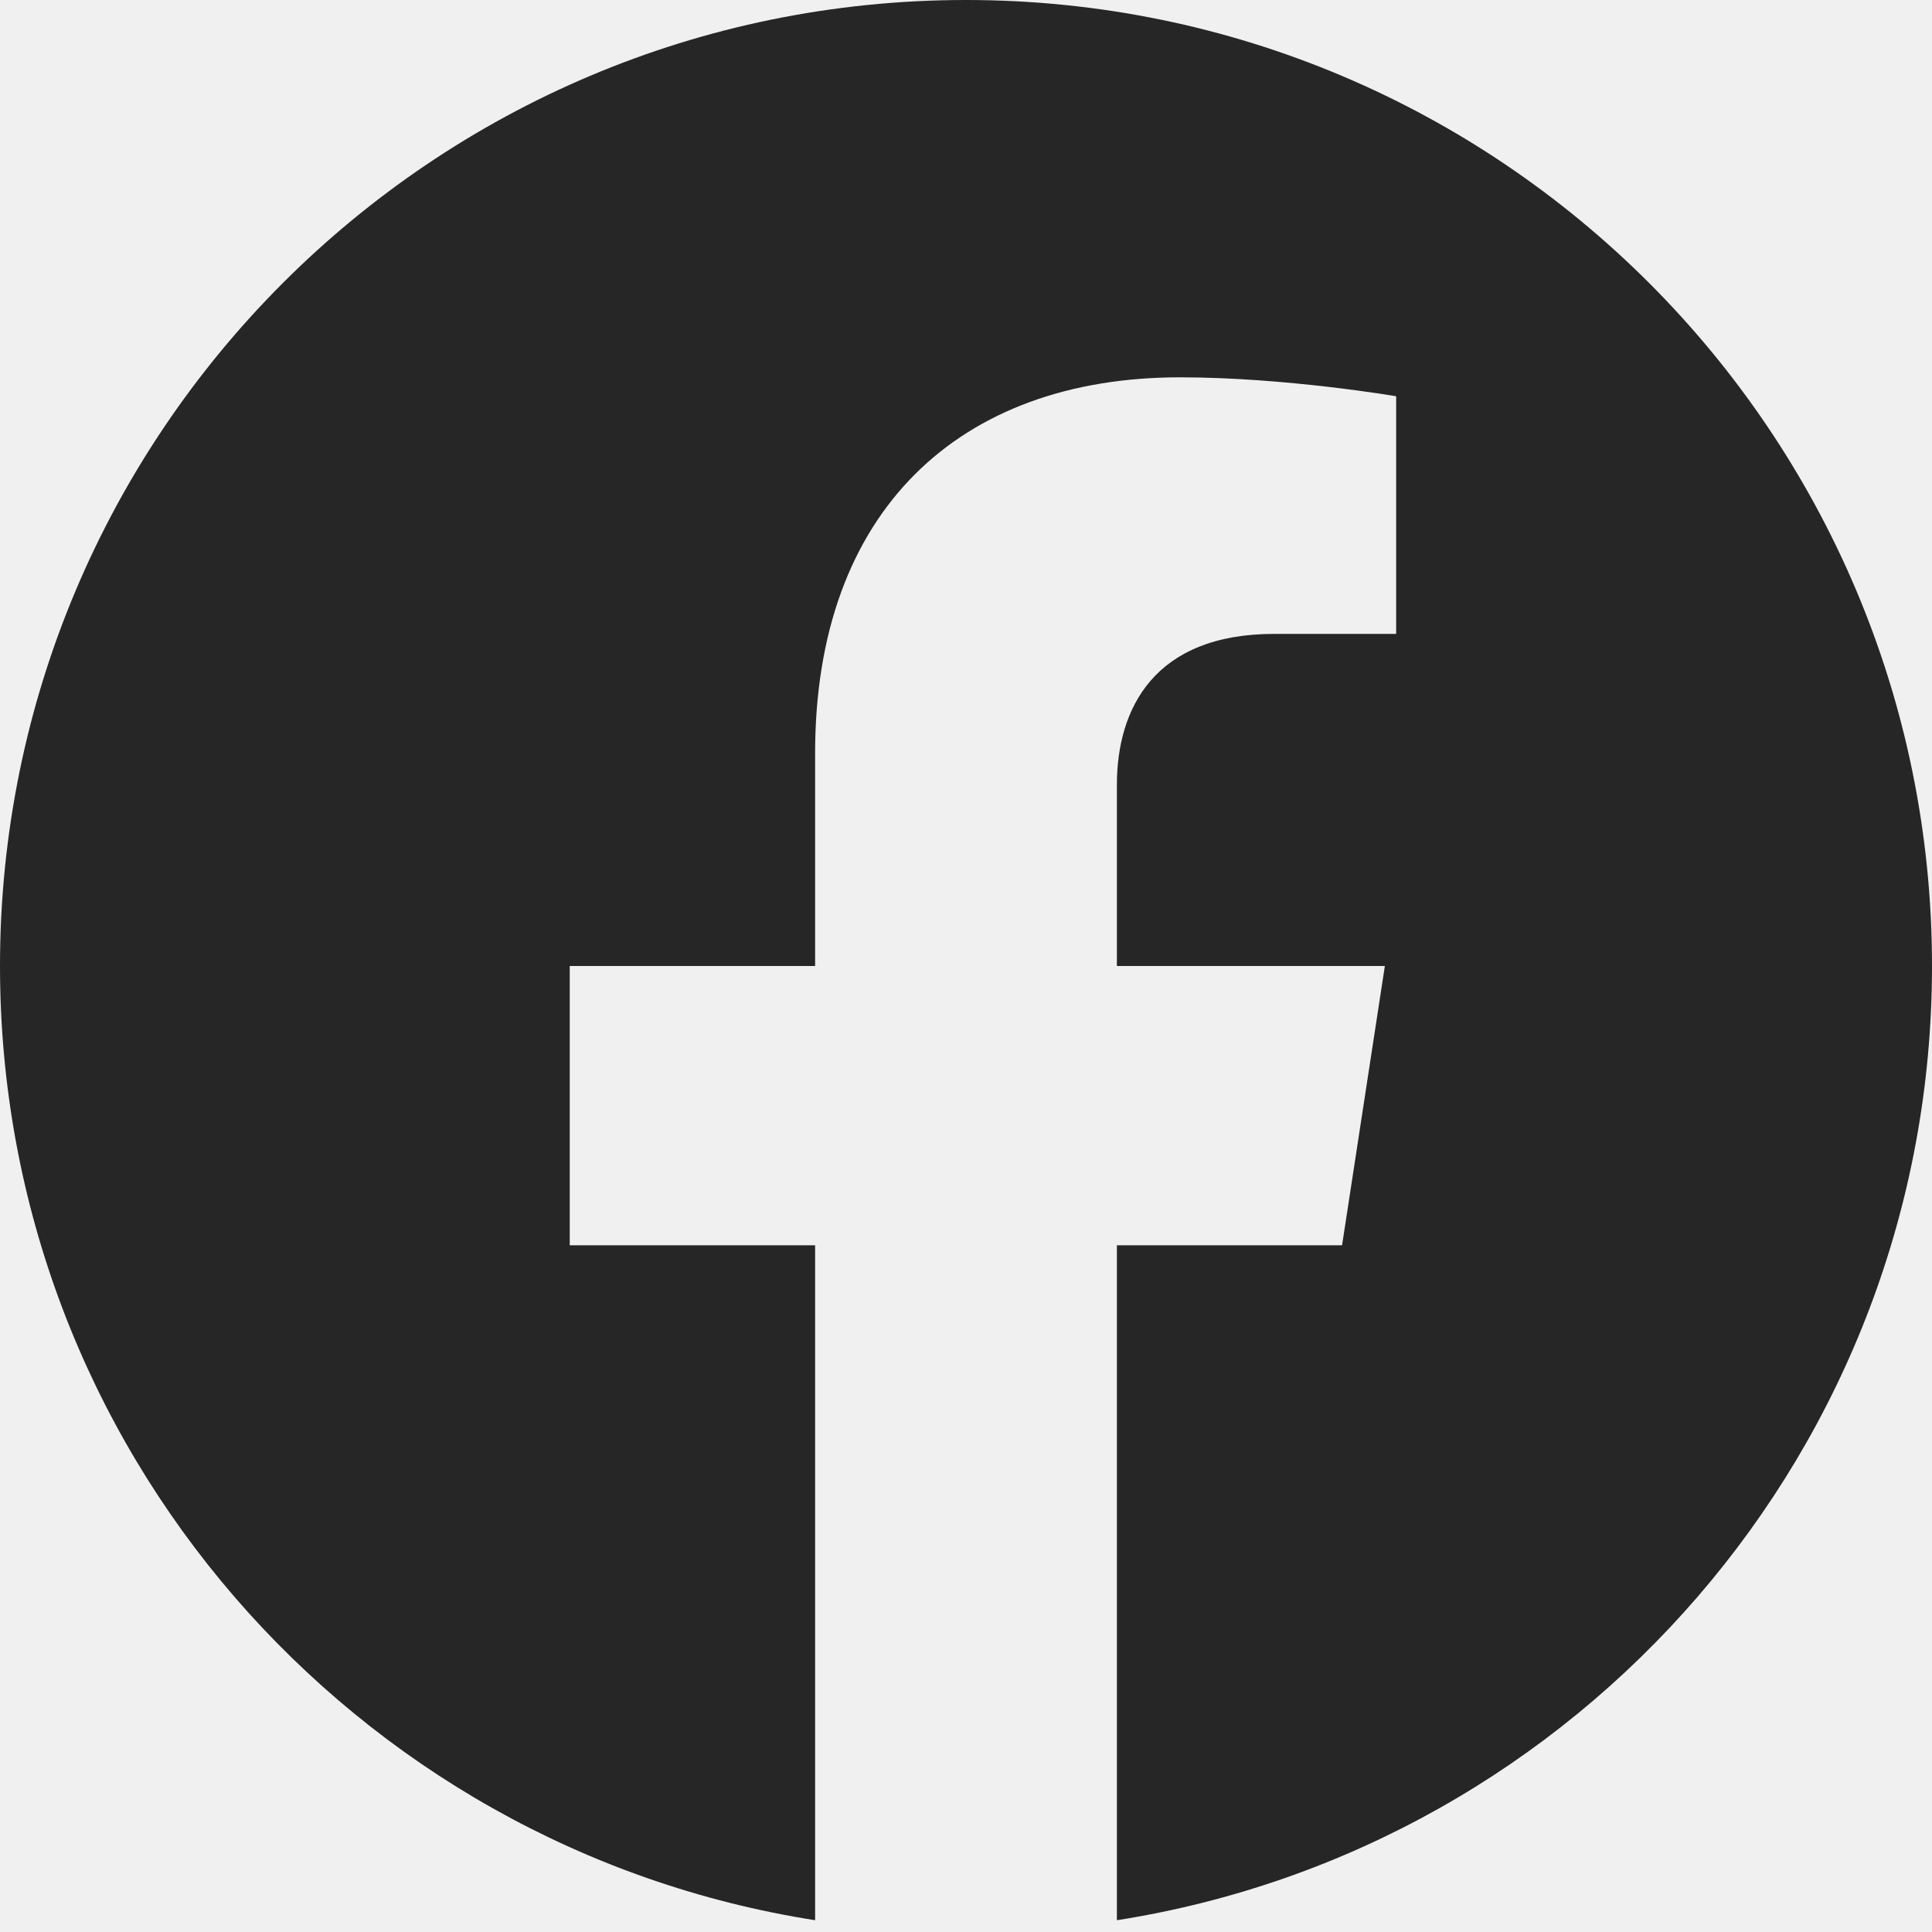
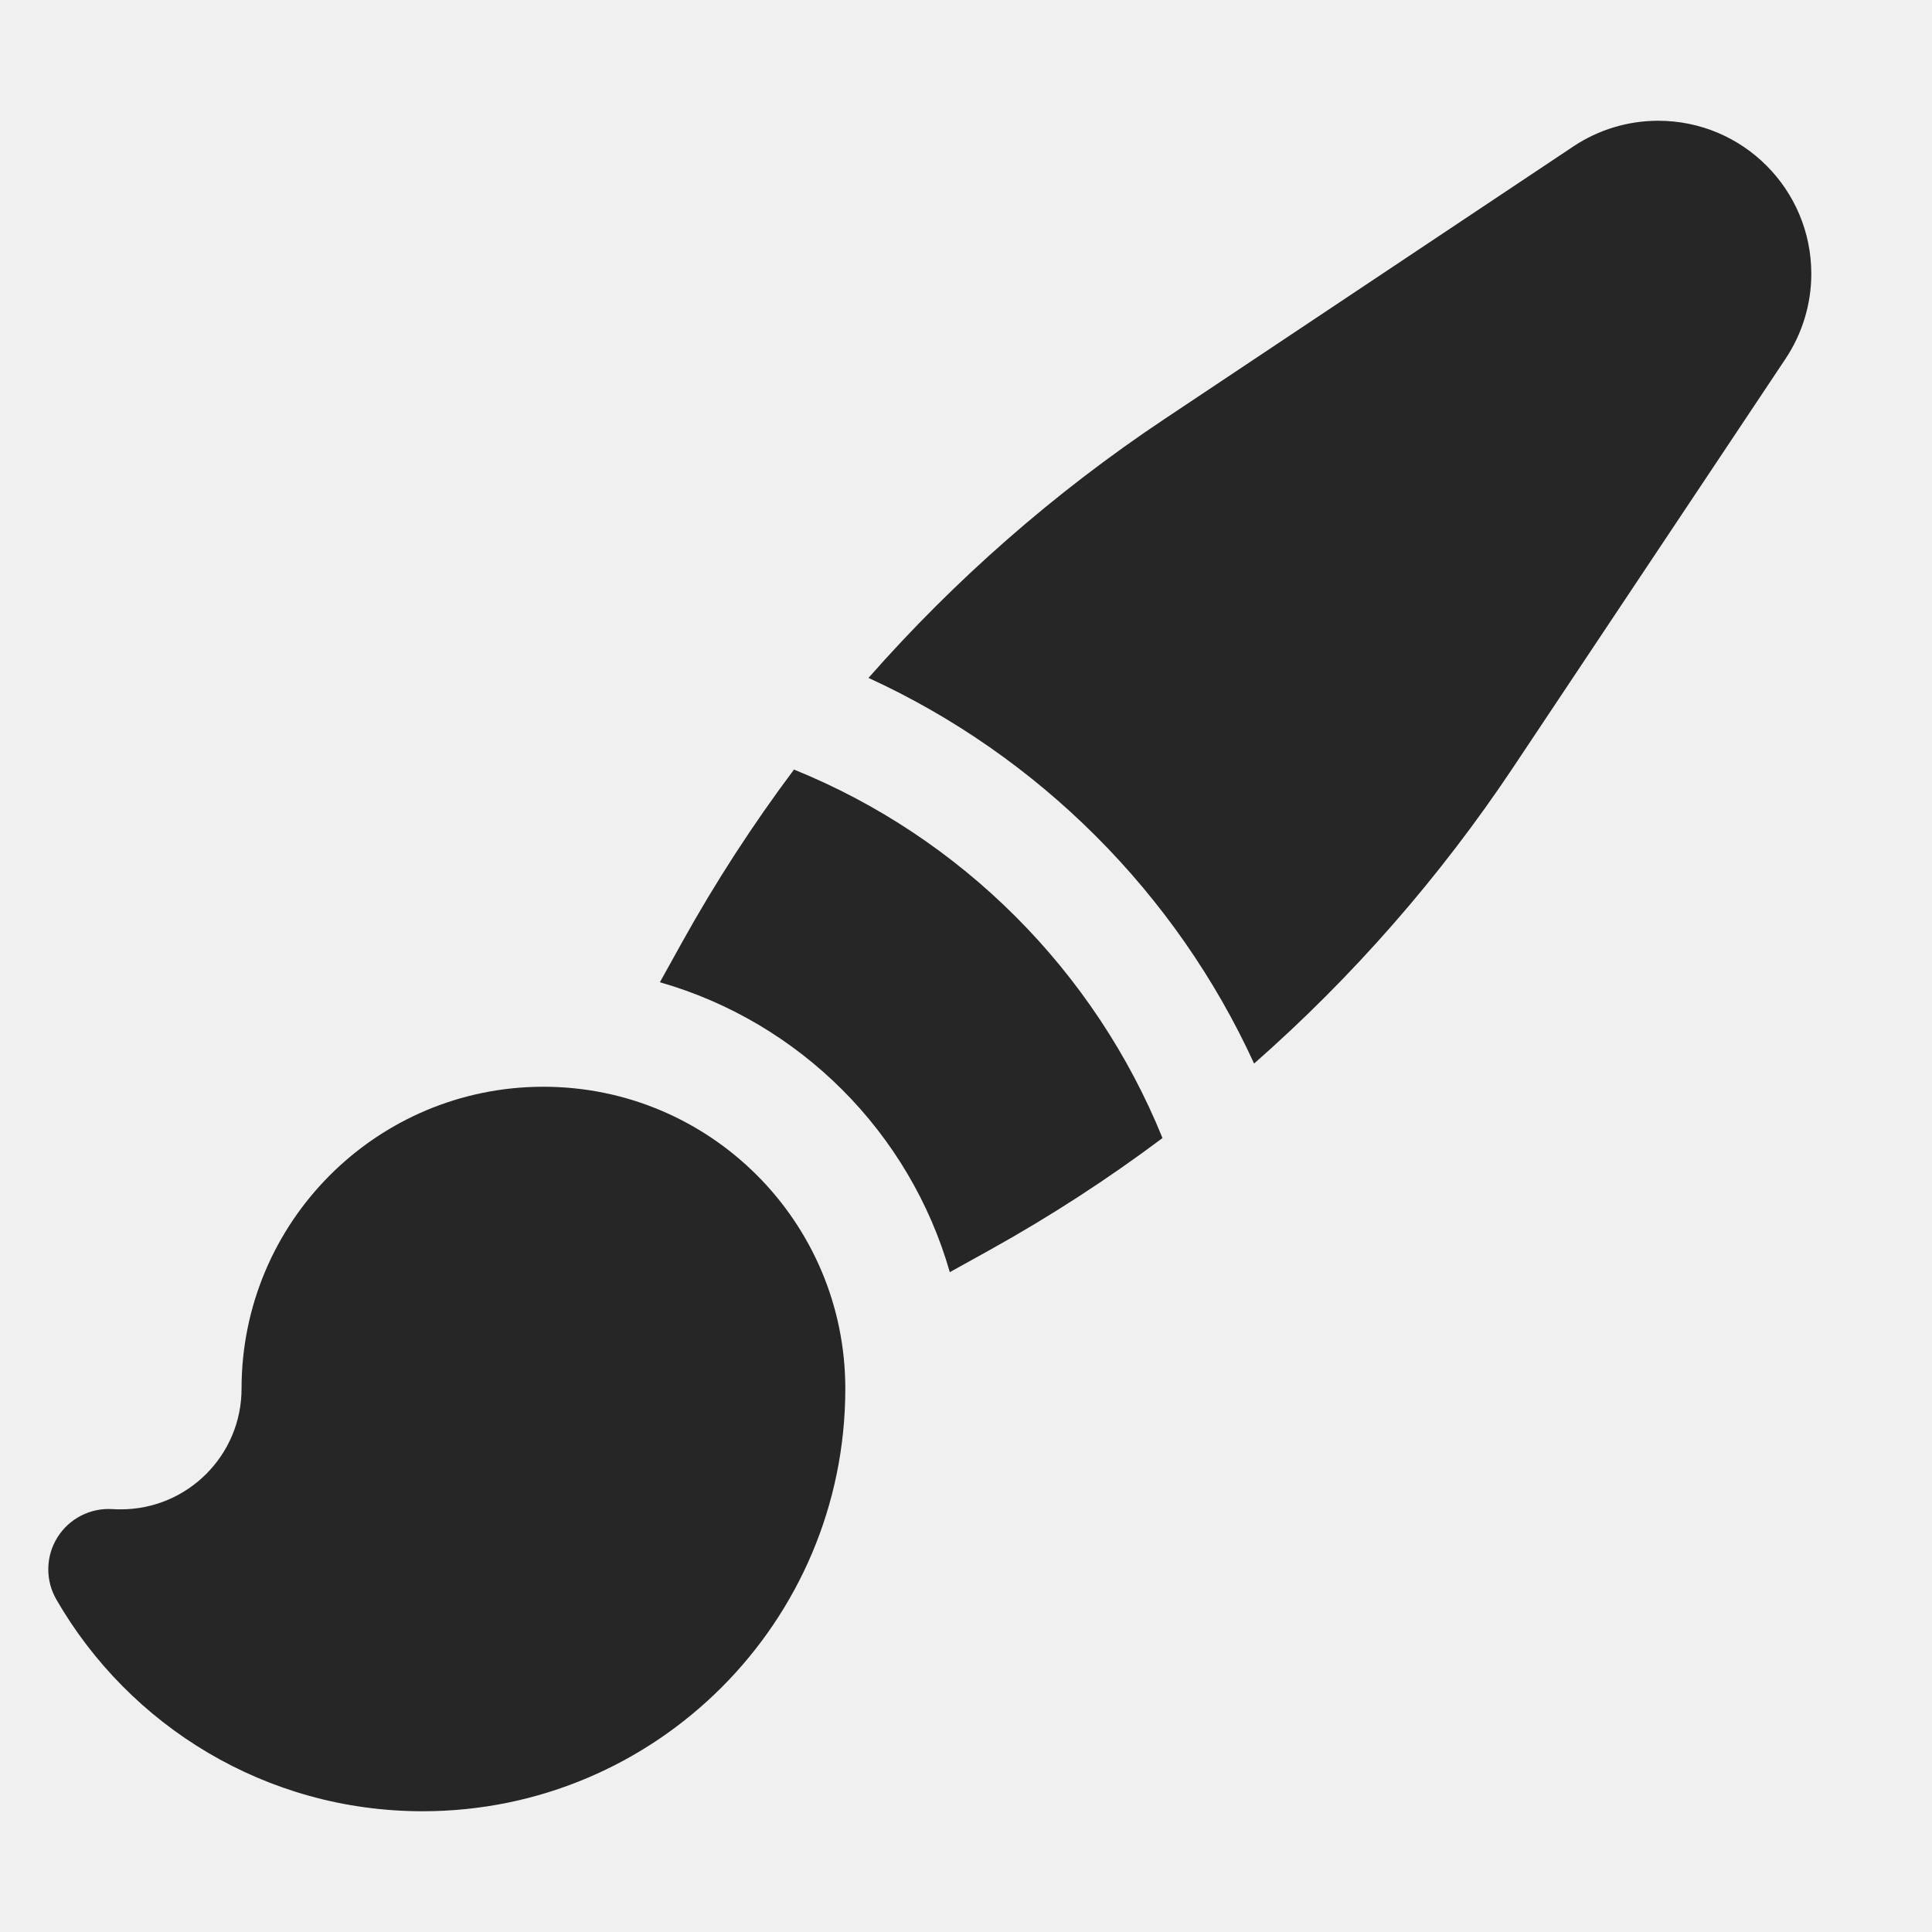
- <svg xmlns="http://www.w3.org/2000/svg" width="20" height="20" viewBox="0 0 20 20" fill="none">
-   <g clip-path="url(#clip0_170_39259)">
-     <path d="M20 10C20 4.477 15.523 0 10 0C4.477 0 0 4.477 0 10C0 14.991 3.657 19.128 8.438 19.878V12.891H5.898V10H8.438V7.797C8.438 5.291 9.93 3.906 12.215 3.906C13.308 3.906 14.453 4.102 14.453 4.102V6.562H13.192C11.95 6.562 11.562 7.333 11.562 8.125V10H14.336L13.893 12.891H11.562V19.878C16.343 19.128 20 14.991 20 10Z" fill="#262626" />
-   </g>
-   <defs>
-     <clipPath id="clip0_170_39259">
-       <rect width="20" height="20" fill="white" />
-     </clipPath>
-   </defs>
+ <svg xmlns="http://www.w3.org/2000/svg" width="34" height="34" viewBox="0 0 34 34" fill="none">
+   <path fill-rule="evenodd" clip-rule="evenodd" d="M29.182 2.125C28.65 2.125 28.131 2.282 27.688 2.577L20.493 7.374C18.558 8.664 16.809 10.197 15.284 11.93C18.28 13.303 20.698 15.721 22.07 18.717C23.804 17.192 25.337 15.442 26.627 13.508L31.423 6.313C31.718 5.87 31.876 5.35 31.876 4.819C31.876 3.331 30.67 2.125 29.182 2.125ZM17.425 21.994C18.483 21.406 19.495 20.749 20.458 20.028C19.265 17.085 16.916 14.735 13.973 13.543C13.252 14.505 12.595 15.518 12.007 16.576L11.613 17.286C14.073 17.989 16.011 19.928 16.715 22.388L17.425 21.994ZM9.563 19.125C6.629 19.125 4.251 21.503 4.251 24.438C4.251 25.611 3.299 26.562 2.126 26.562C2.078 26.562 2.03 26.561 1.982 26.558C1.591 26.532 1.217 26.724 1.01 27.056C0.803 27.389 0.796 27.809 0.992 28.149C2.275 30.374 4.681 31.875 7.438 31.875C11.546 31.875 14.876 28.545 14.876 24.438C14.876 21.503 12.497 19.125 9.563 19.125Z" fill="#262626" />
</svg>
